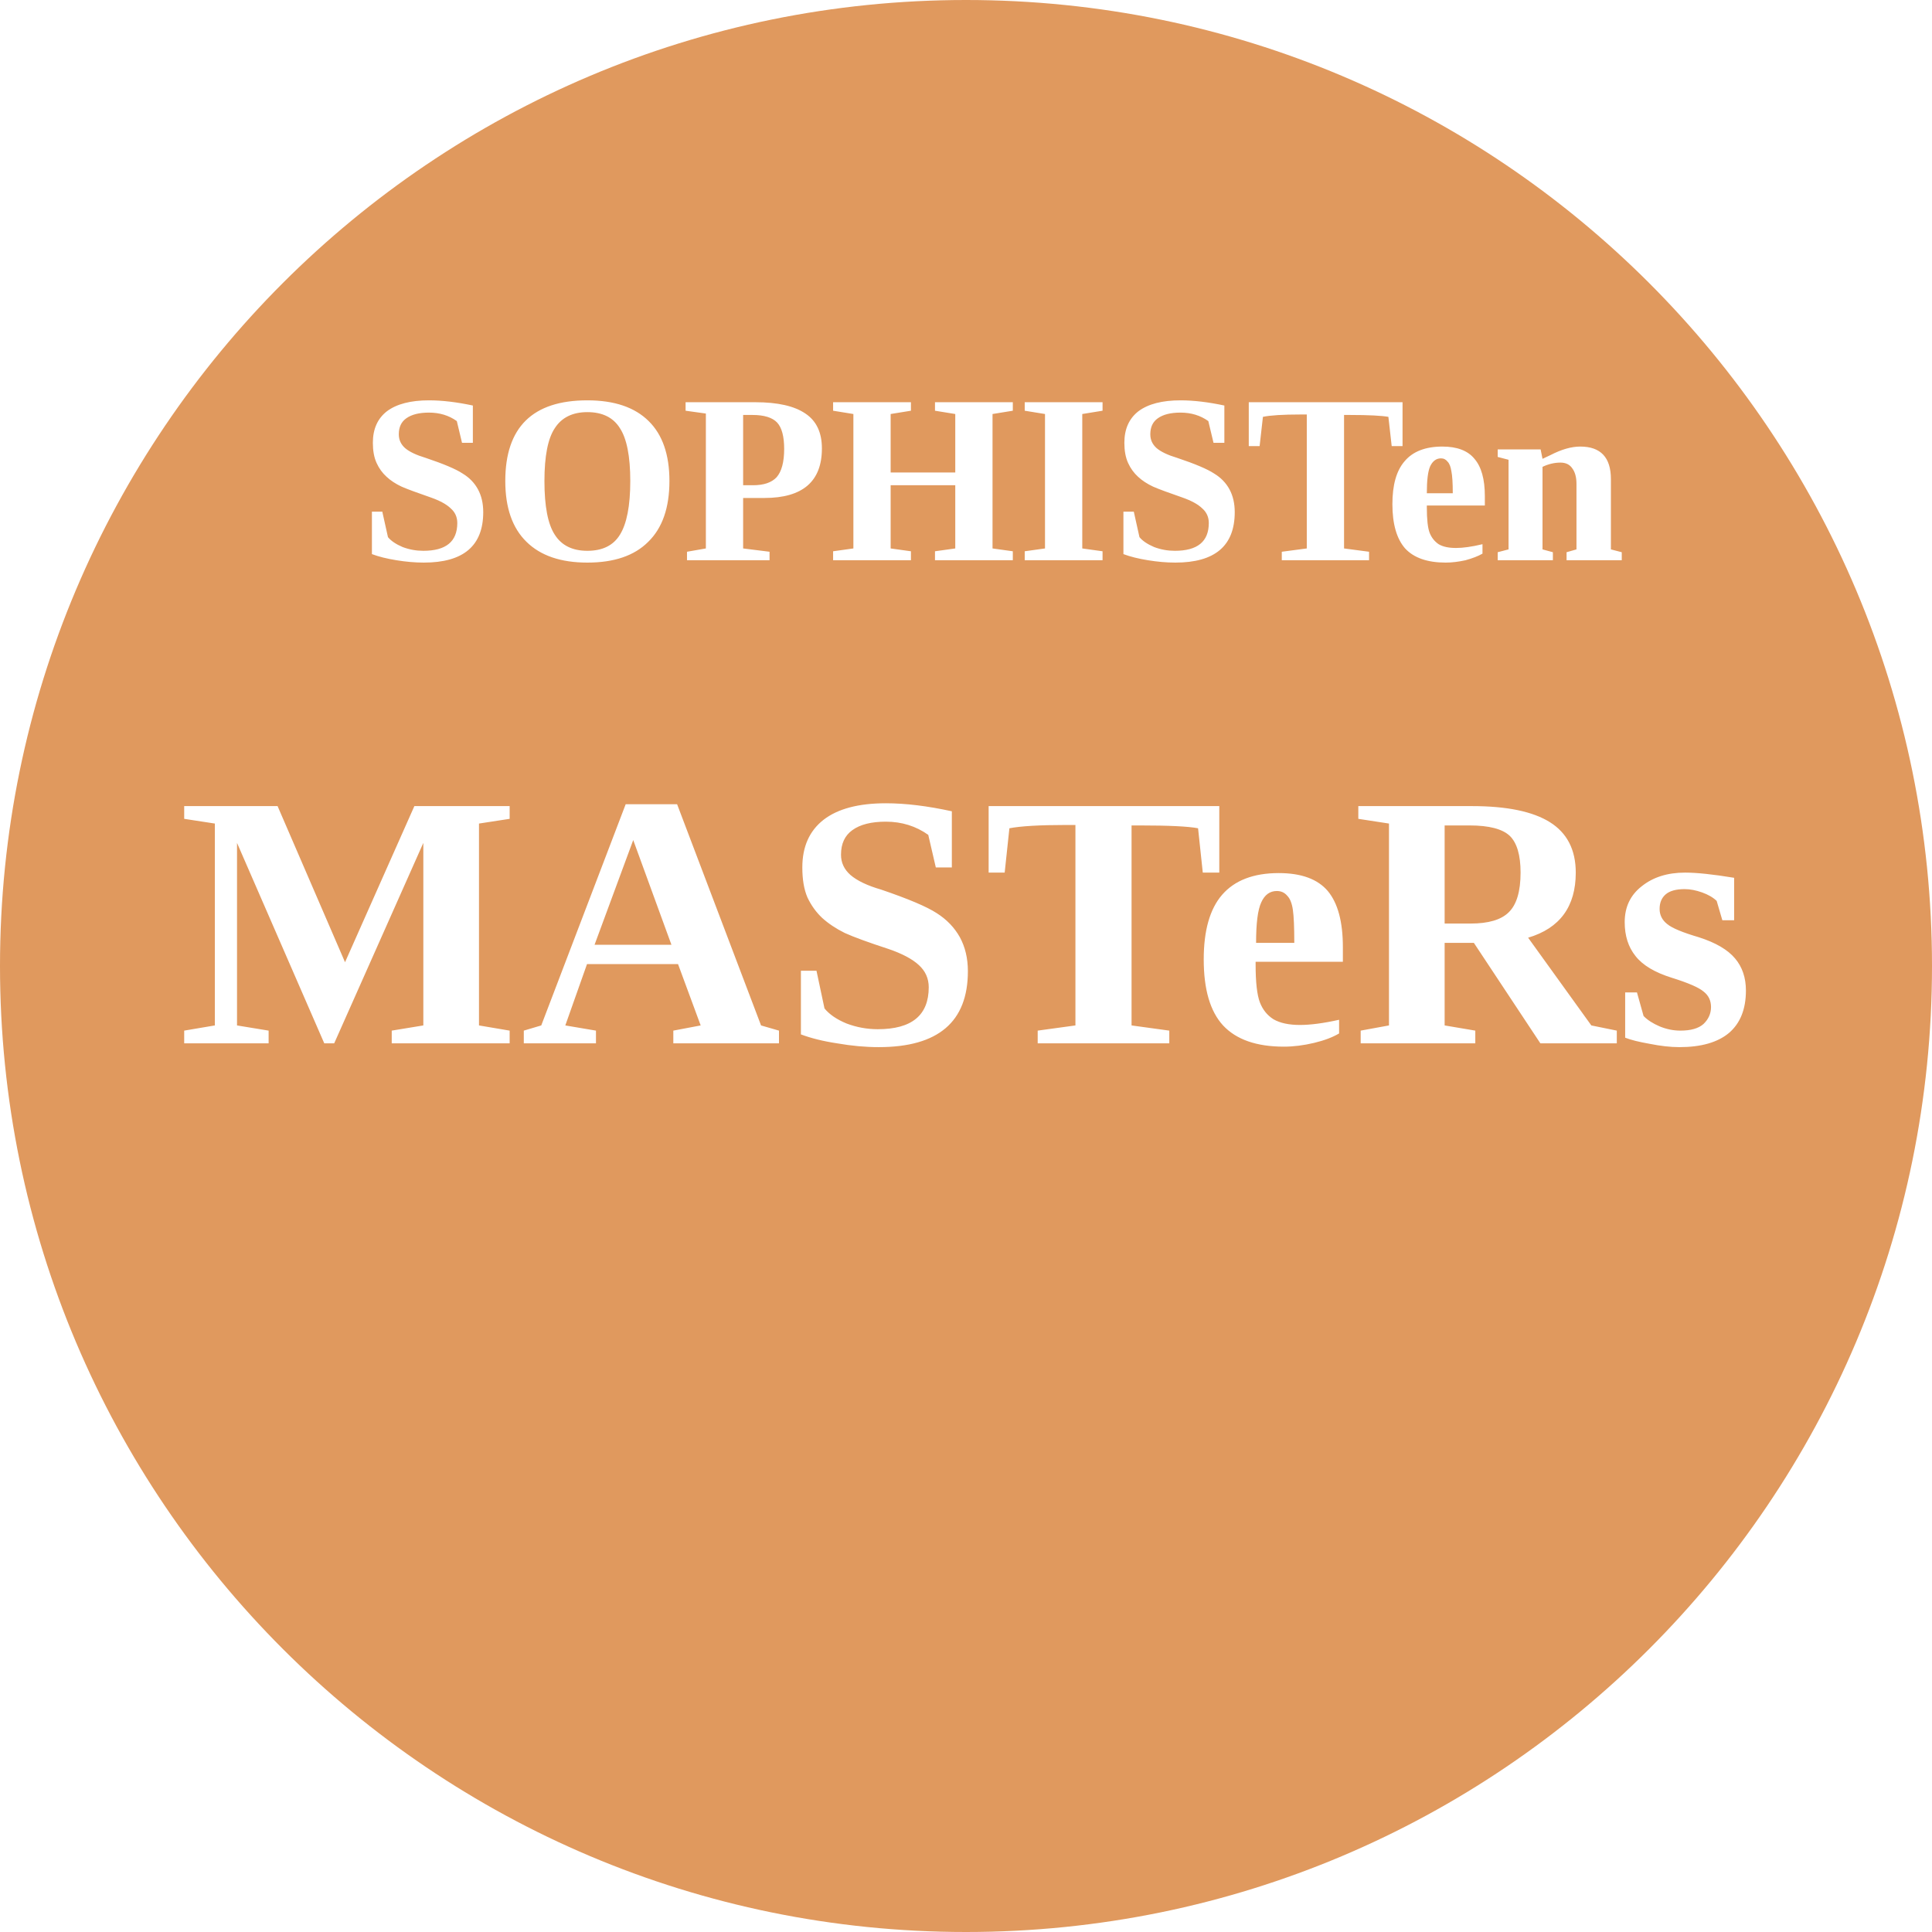
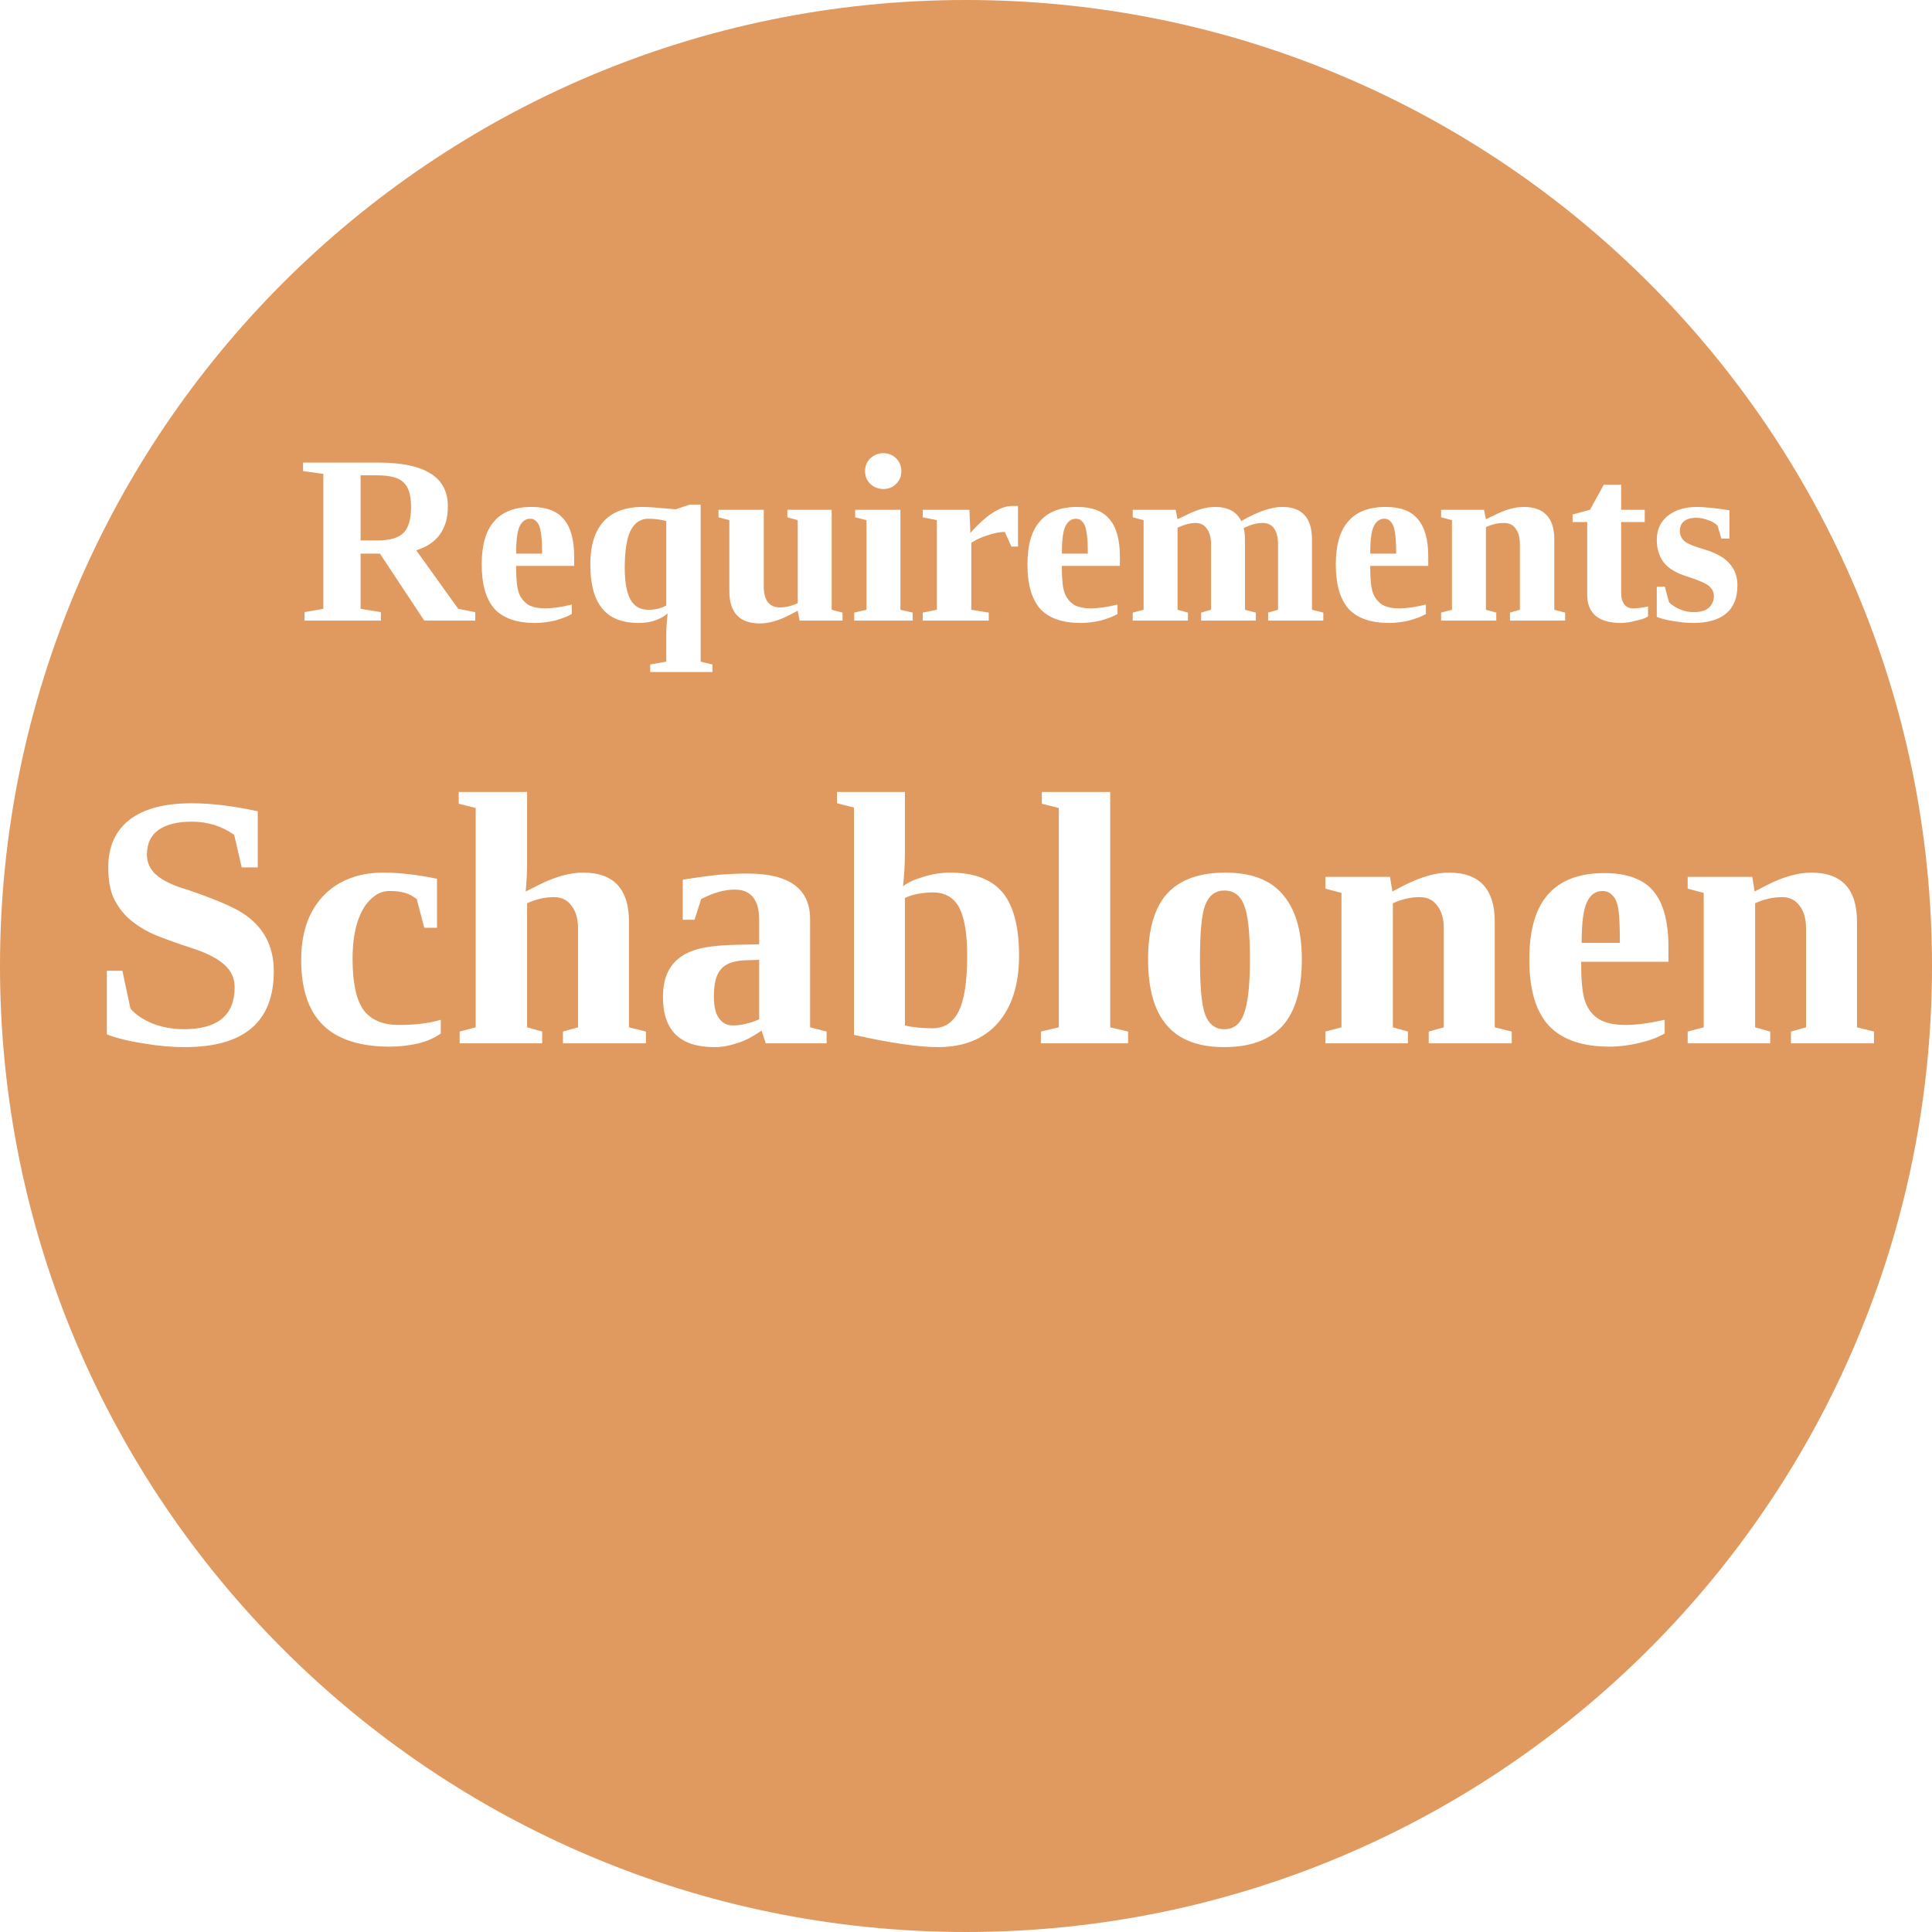
<svg xmlns="http://www.w3.org/2000/svg" version="1.1" viewBox="0 0 64 64">
  <g id="Layer_1">
    <g>
      <circle cx="32" cy="32" fill="#E0995E" r="32" />
    </g>
  </g>
  <g id="Layer_2" />
-   <text style="fill: rgb(255, 255, 255);     font-family: Times New Roman; font-size: 8px;     font-weight: 900; white-space: pre;" x="11.9" y="18.56">SOPHISTen</text>
-   <text style="fill: rgb(255, 255, 255);     font-family: Times New Roman; font-size: 12px;     font-weight: 900; white-space: pre;" x="5.9" y="34.56">MASTeRs </text>
+   <text style="fill: rgb(255, 255, 255);     font-family: Times New Roman; font-size: 8px;     font-weight: 900; white-space: pre;" x="9.9" y="20.56">Requirements</text>
+   <text style="fill: rgb(255, 255, 255);     font-family: Times New Roman; font-size: 12px;     font-weight: 900; white-space: pre;" x="2.9" y="34.56">Schablonen </text>
</svg>
